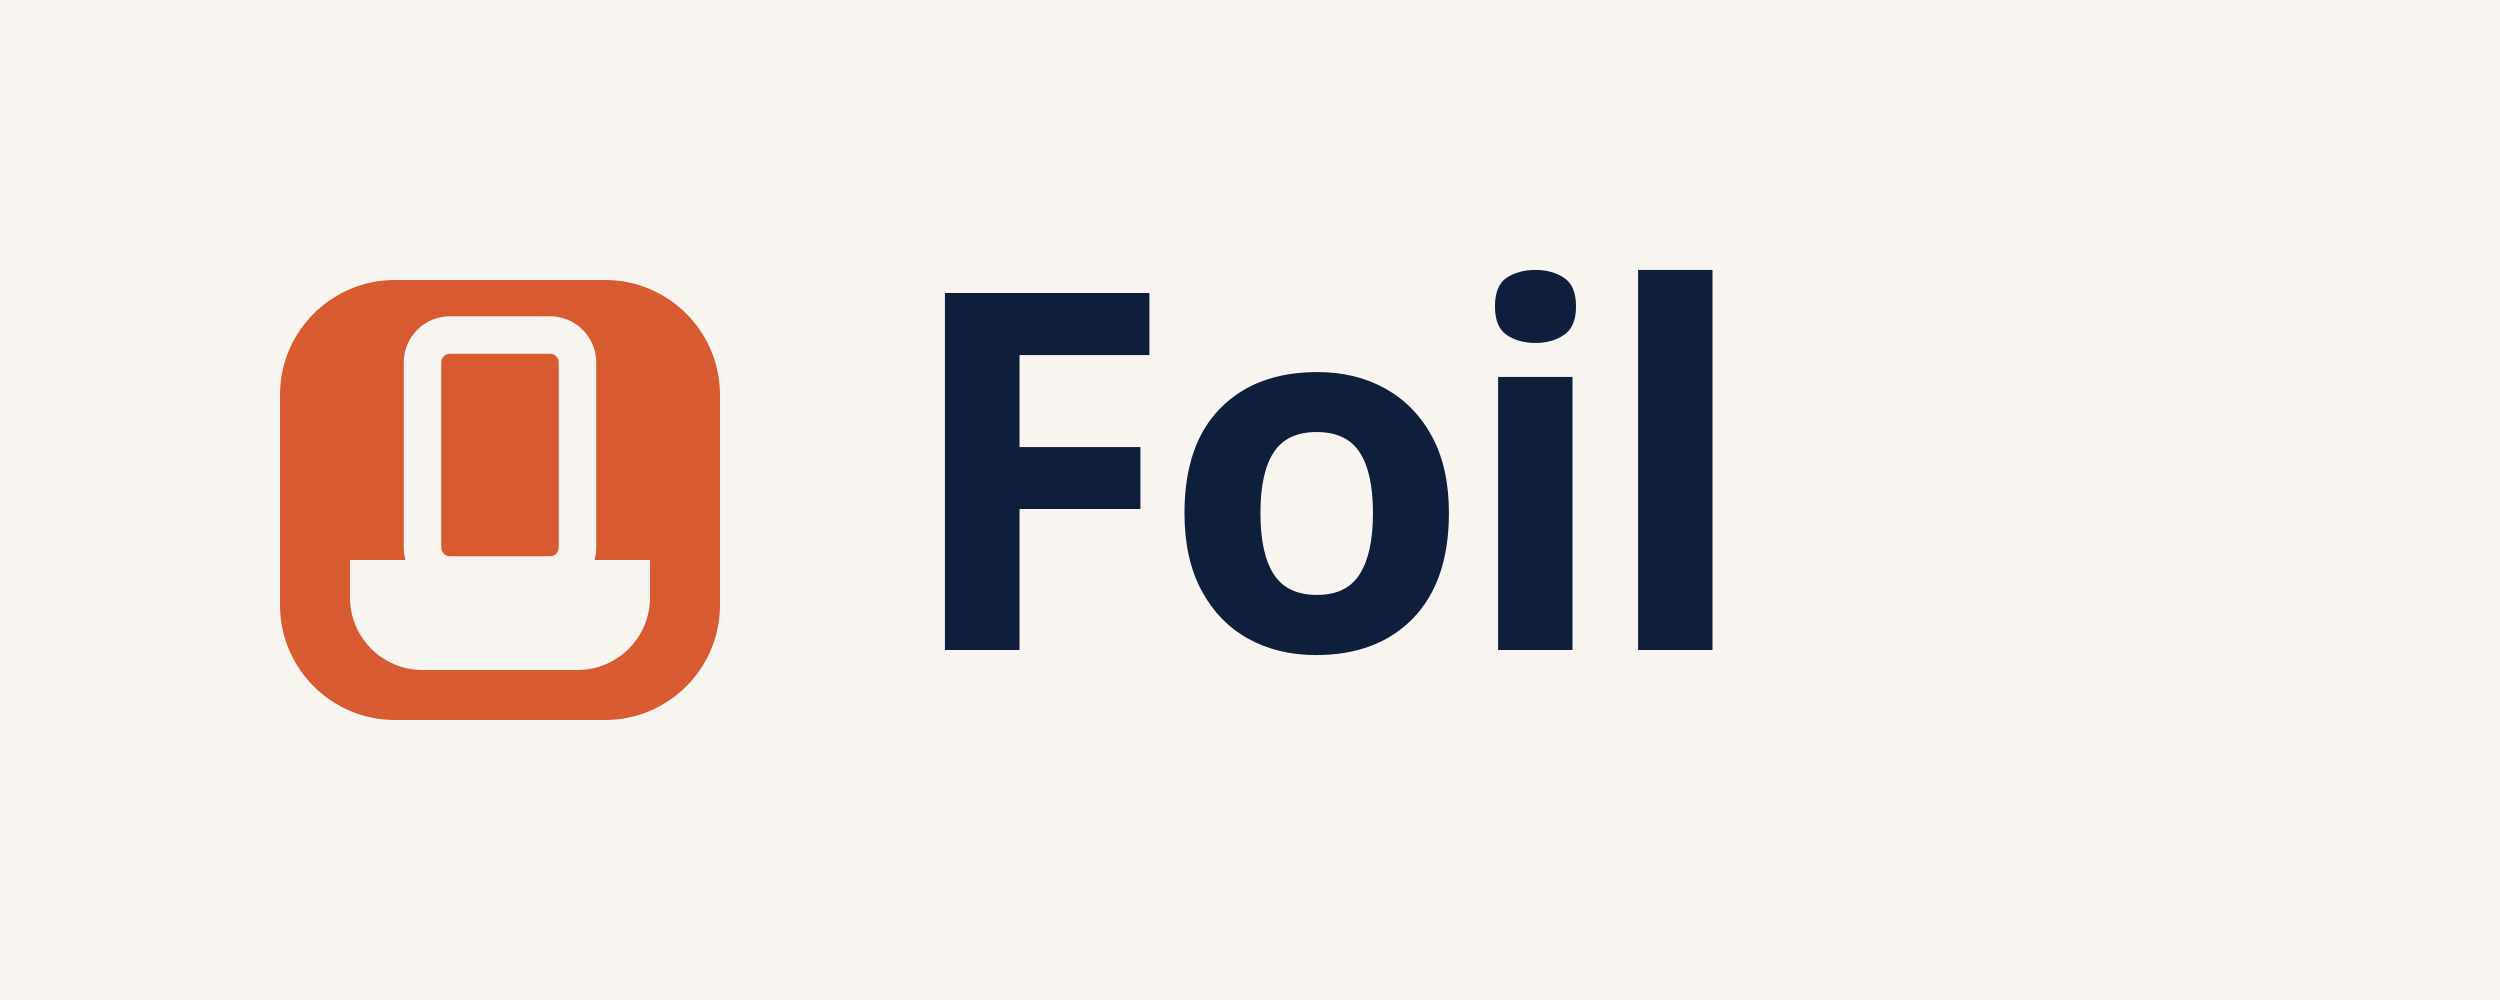
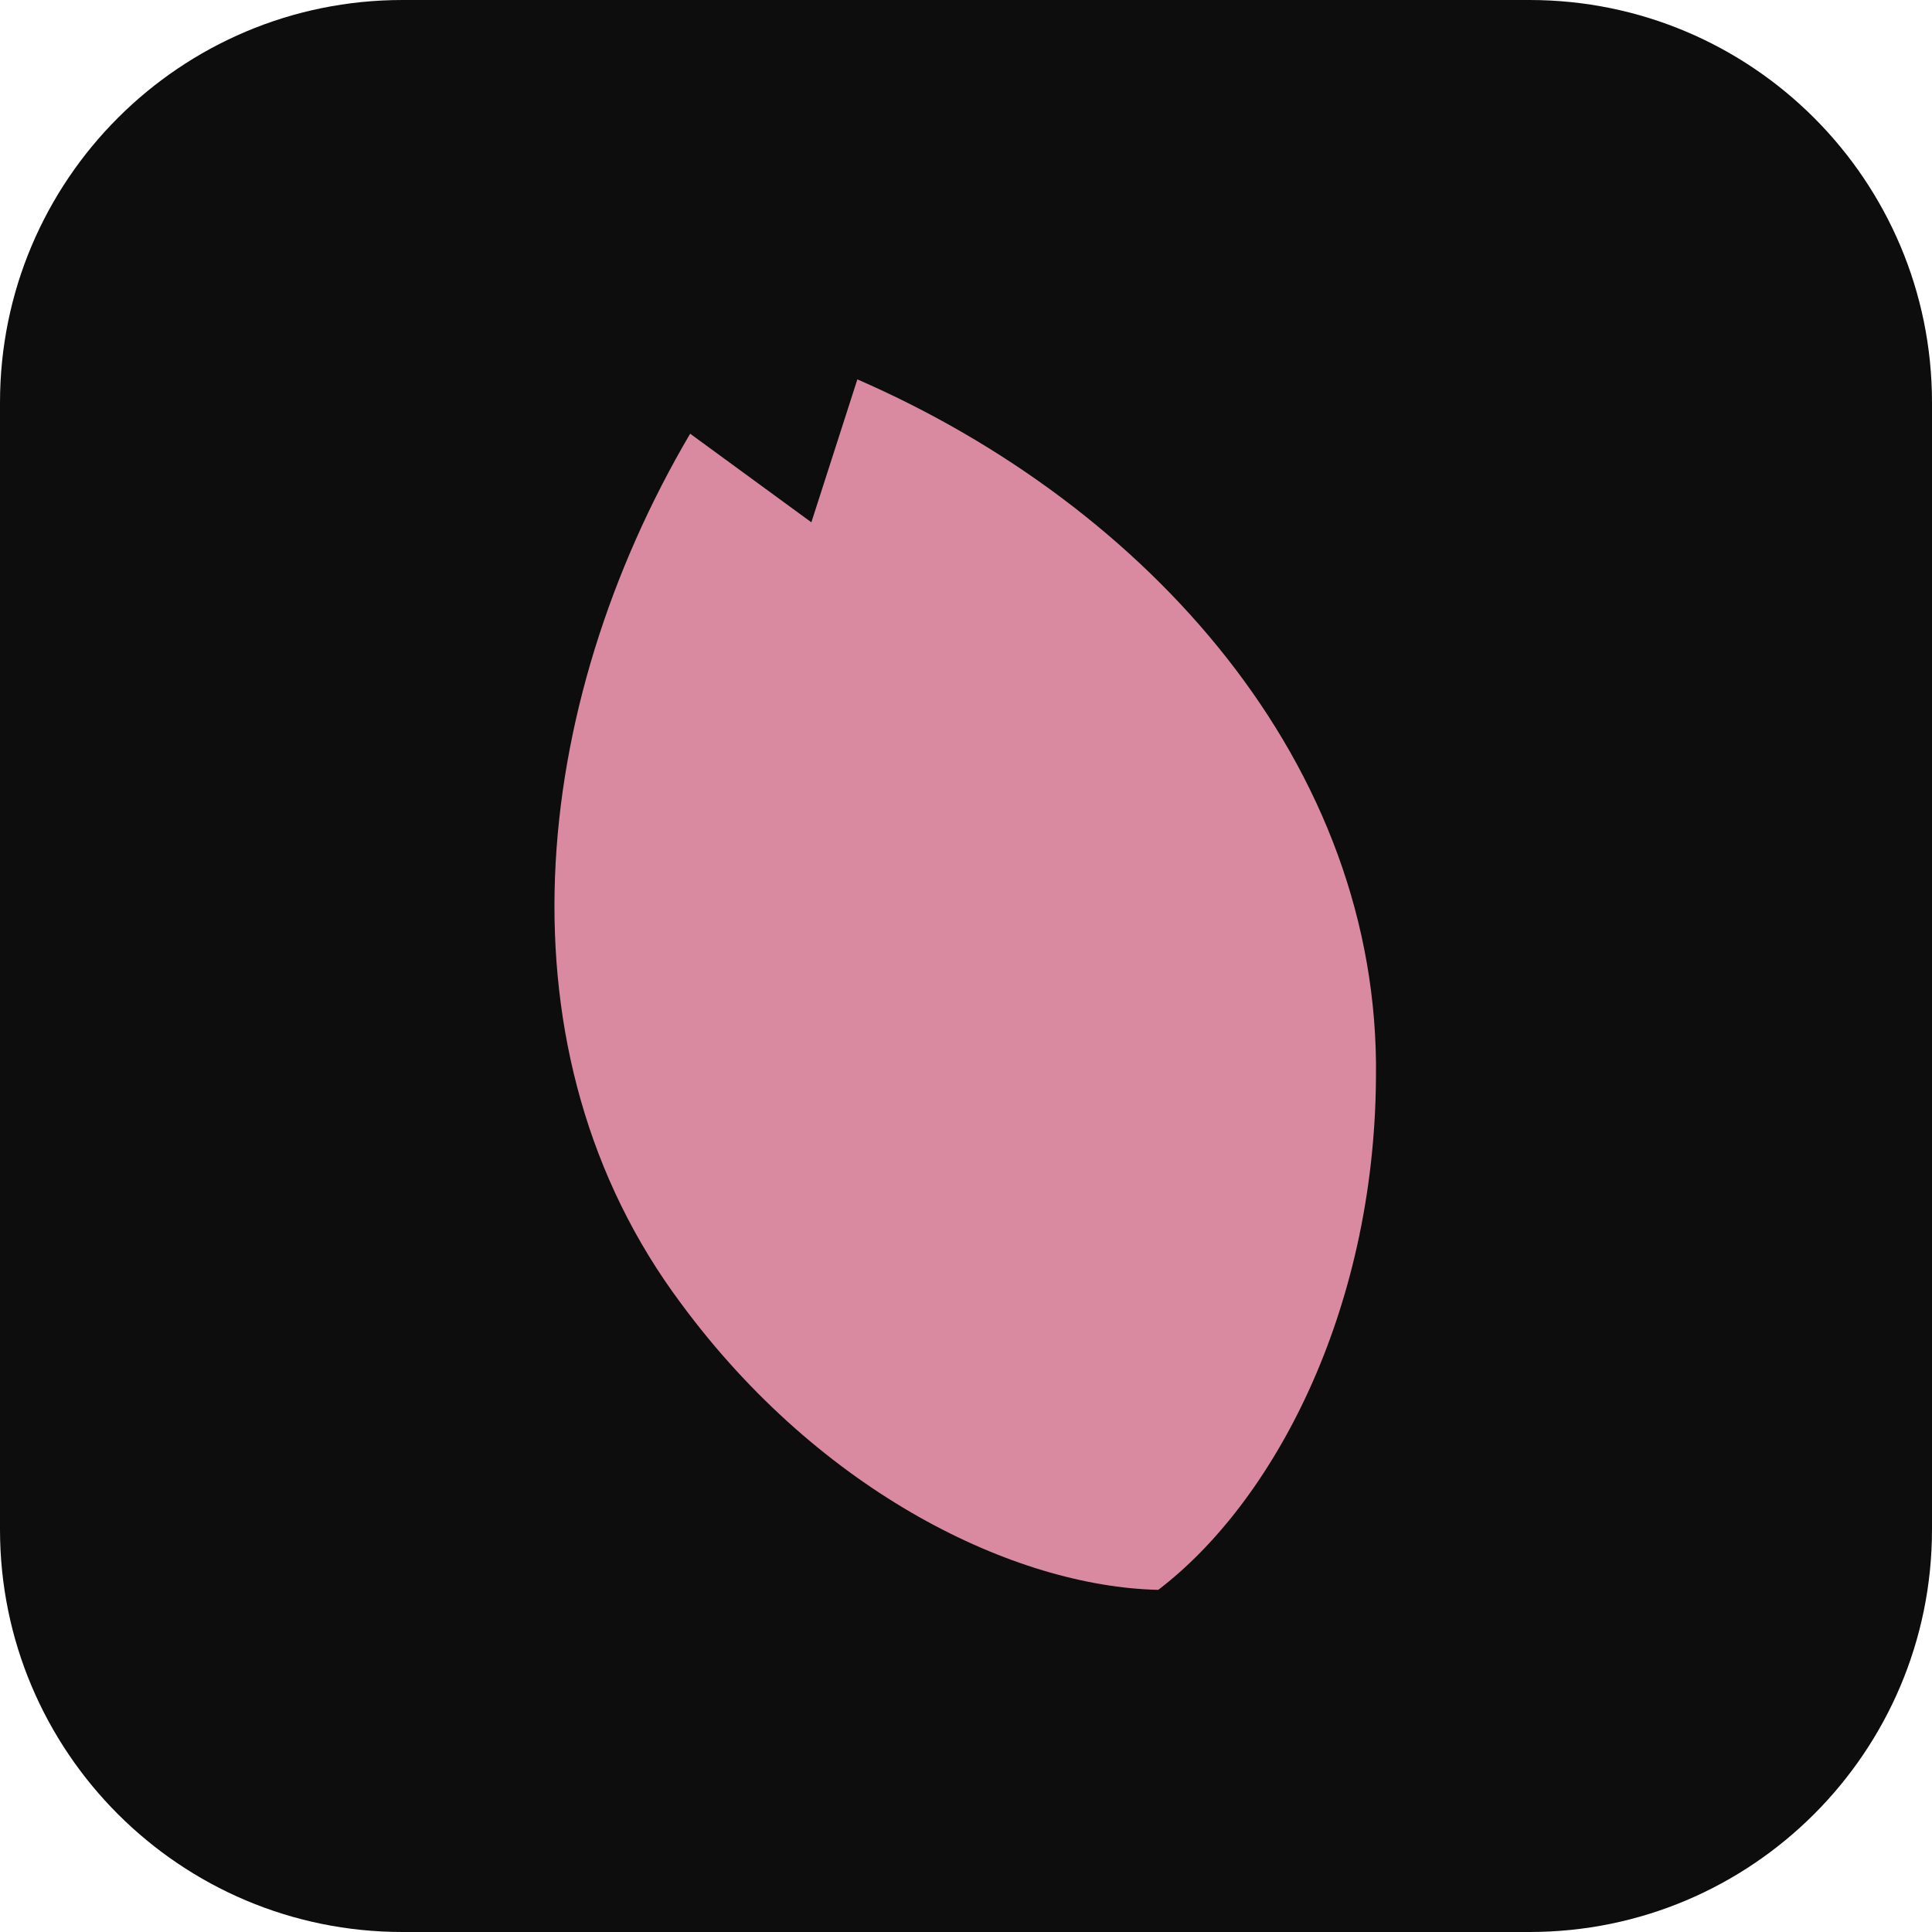
- <svg xmlns="http://www.w3.org/2000/svg" viewBox="0 0 200 80" width="200" height="80">
-   <rect width="200" height="80" fill="#f8f5f0" />
-   <g transform="translate(16 16) scale(2)">
-     <rect x="3.2" y="3.2" width="17.6" height="17.6" rx="4.6" fill="#D85A30" />
-     <rect x="8.9" y="5.4" width="6.2" height="9.6" rx="1.1" fill="none" stroke="#f8f5f0" stroke-width="1.5" />
-     <path d="M6 14.4h12v1.5a2.9 2.9 0 0 1-2.9 2.9H8.9A2.9 2.9 0 0 1 6 15.9z" fill="#f8f5f0" />
+ <svg xmlns="http://www.w3.org/2000/svg" viewBox="0 0 24 24" width="512" height="512">
+   <rect width="24" height="24" rx="5" fill="#0d0d0e" />
+   <g transform="translate(12 12.4) rotate(-18) scale(0.84) translate(-10 -10)">
+     <path d="M10 2.6 L8.7 0.8 C5.2 3.9 3.1 8.6 4.6 13 C5.7 16.3 8 18.5 10 19.2 C12 18.5 14.3 16.3 15.4 13 C16.9 8.6 14.8 3.9 11.3 0.8 L10 2.6 Z" fill="#d98aa0" />
  </g>
-   <text x="72" y="52" font-family="'Bricolage Grotesque', 'Segoe UI', system-ui, sans-serif" font-weight="600" font-size="40" letter-spacing="-1" fill="#0f1e3a">Foil</text>
</svg>
